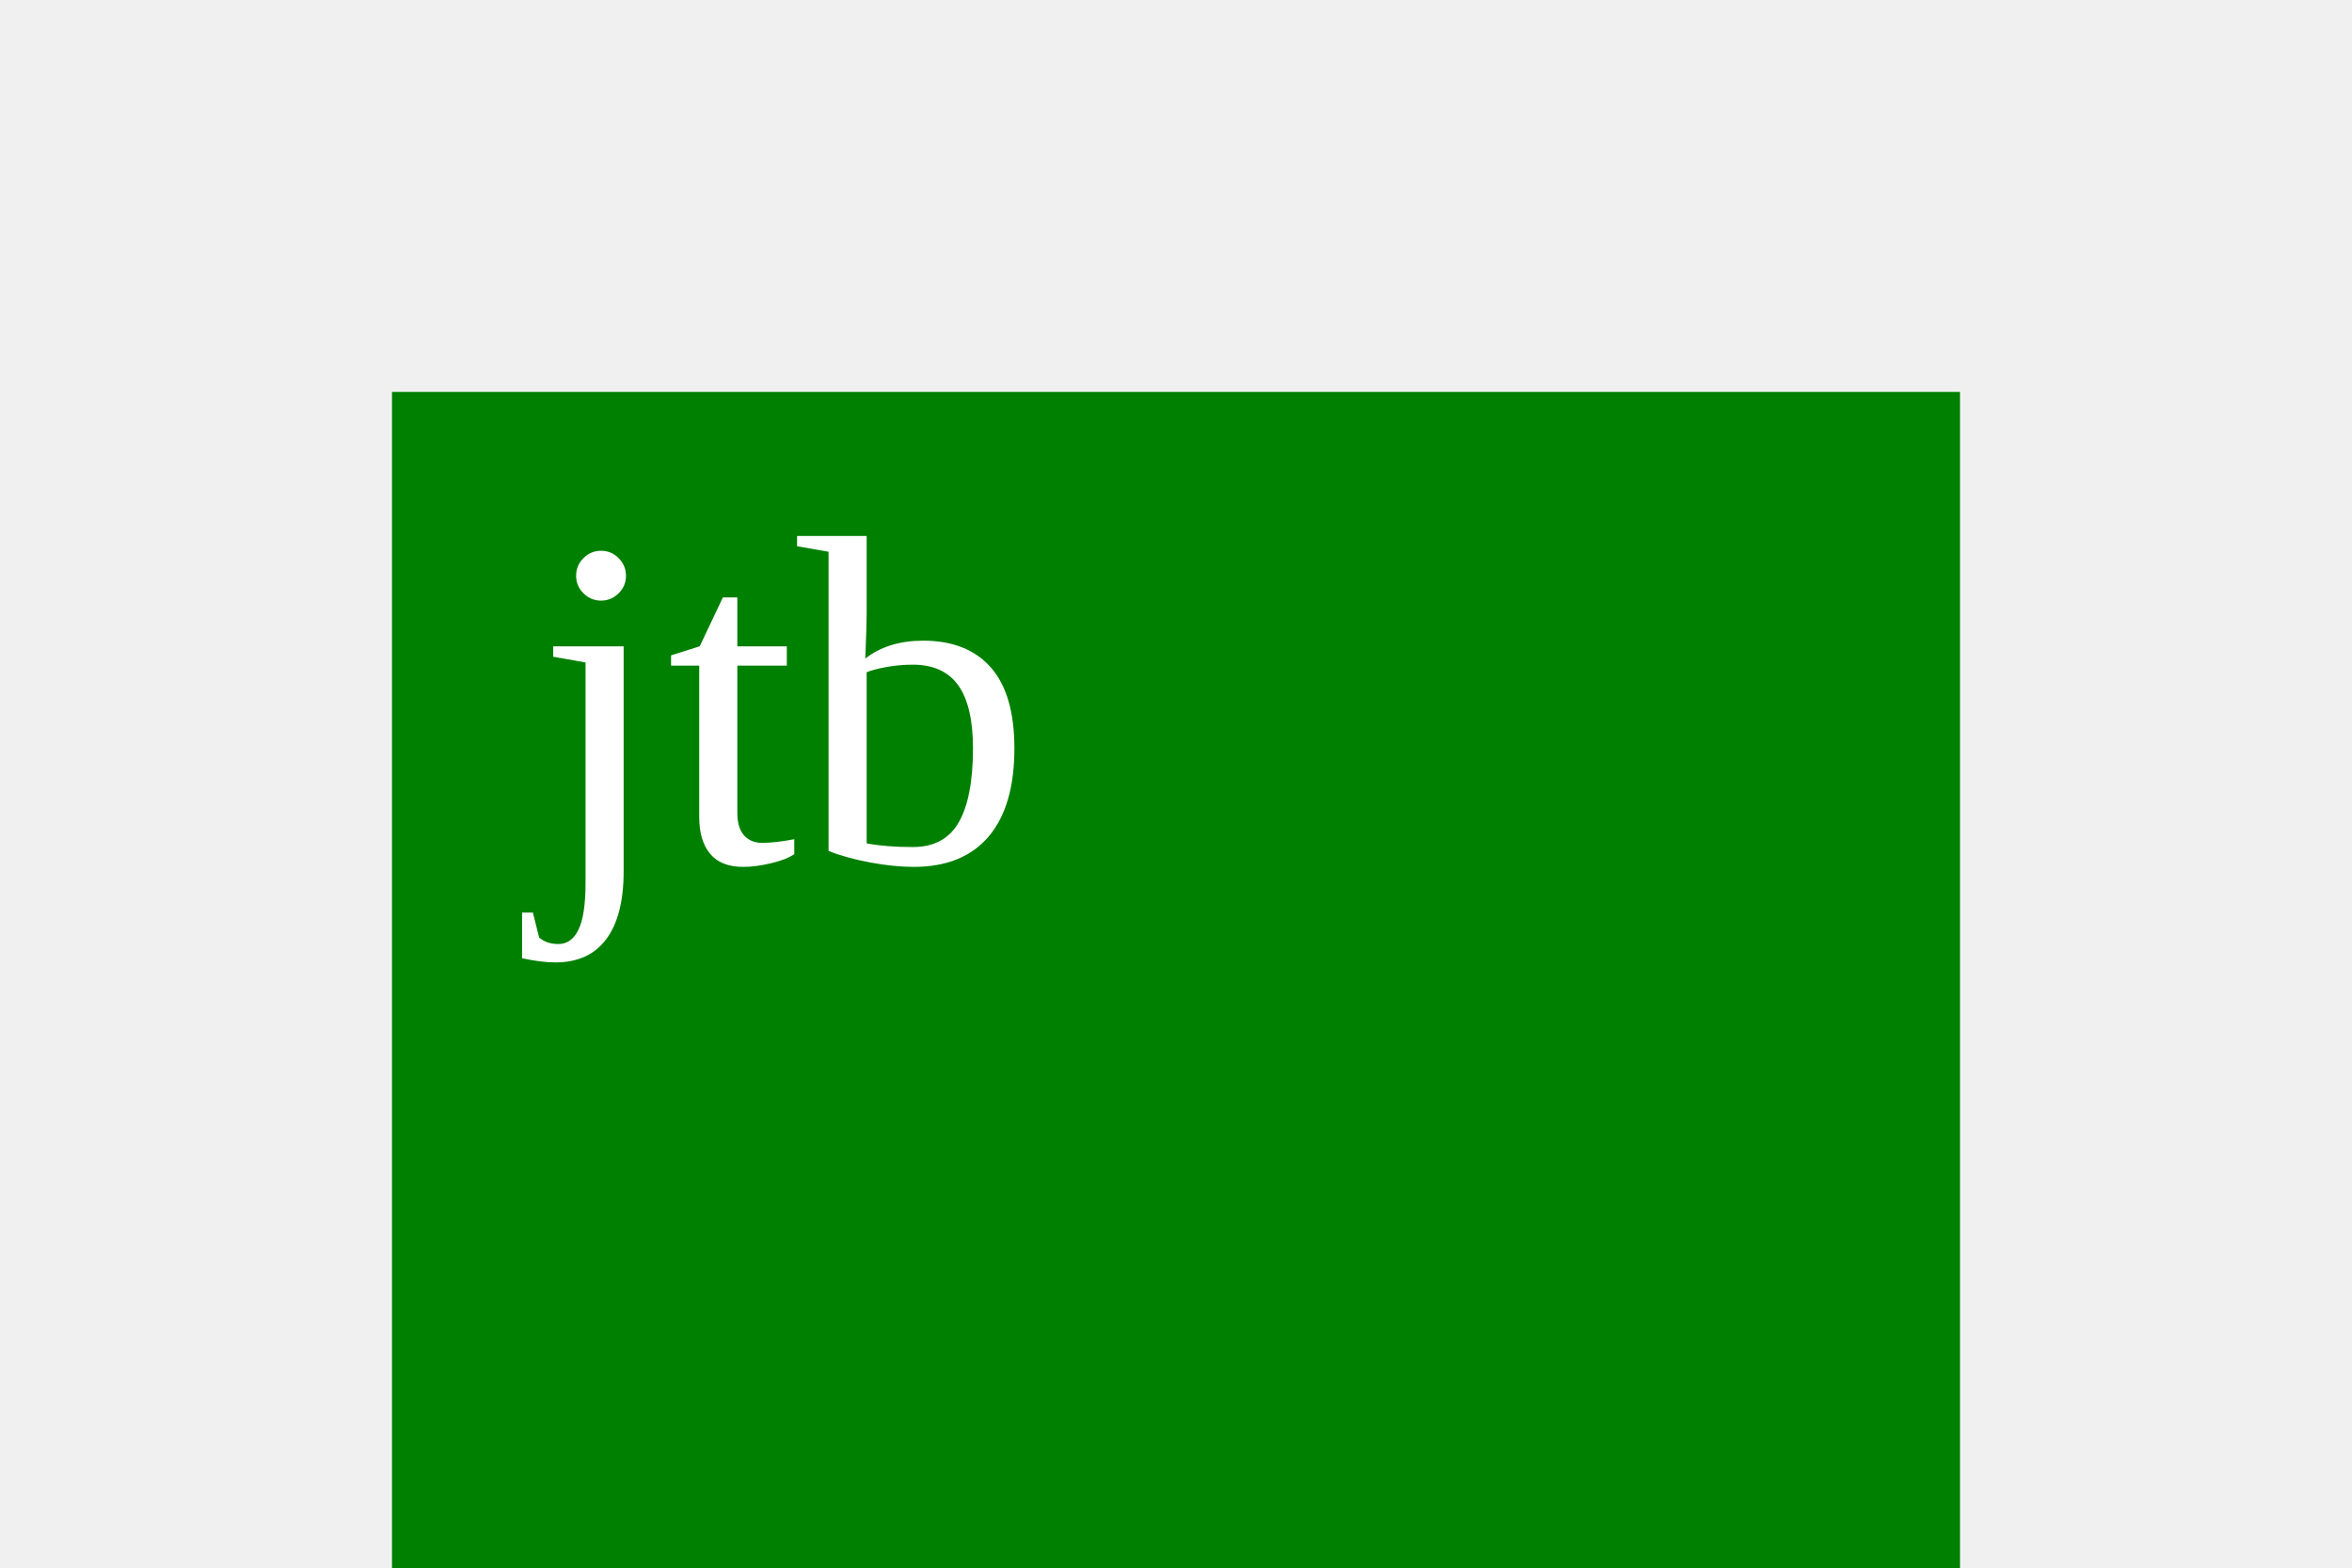
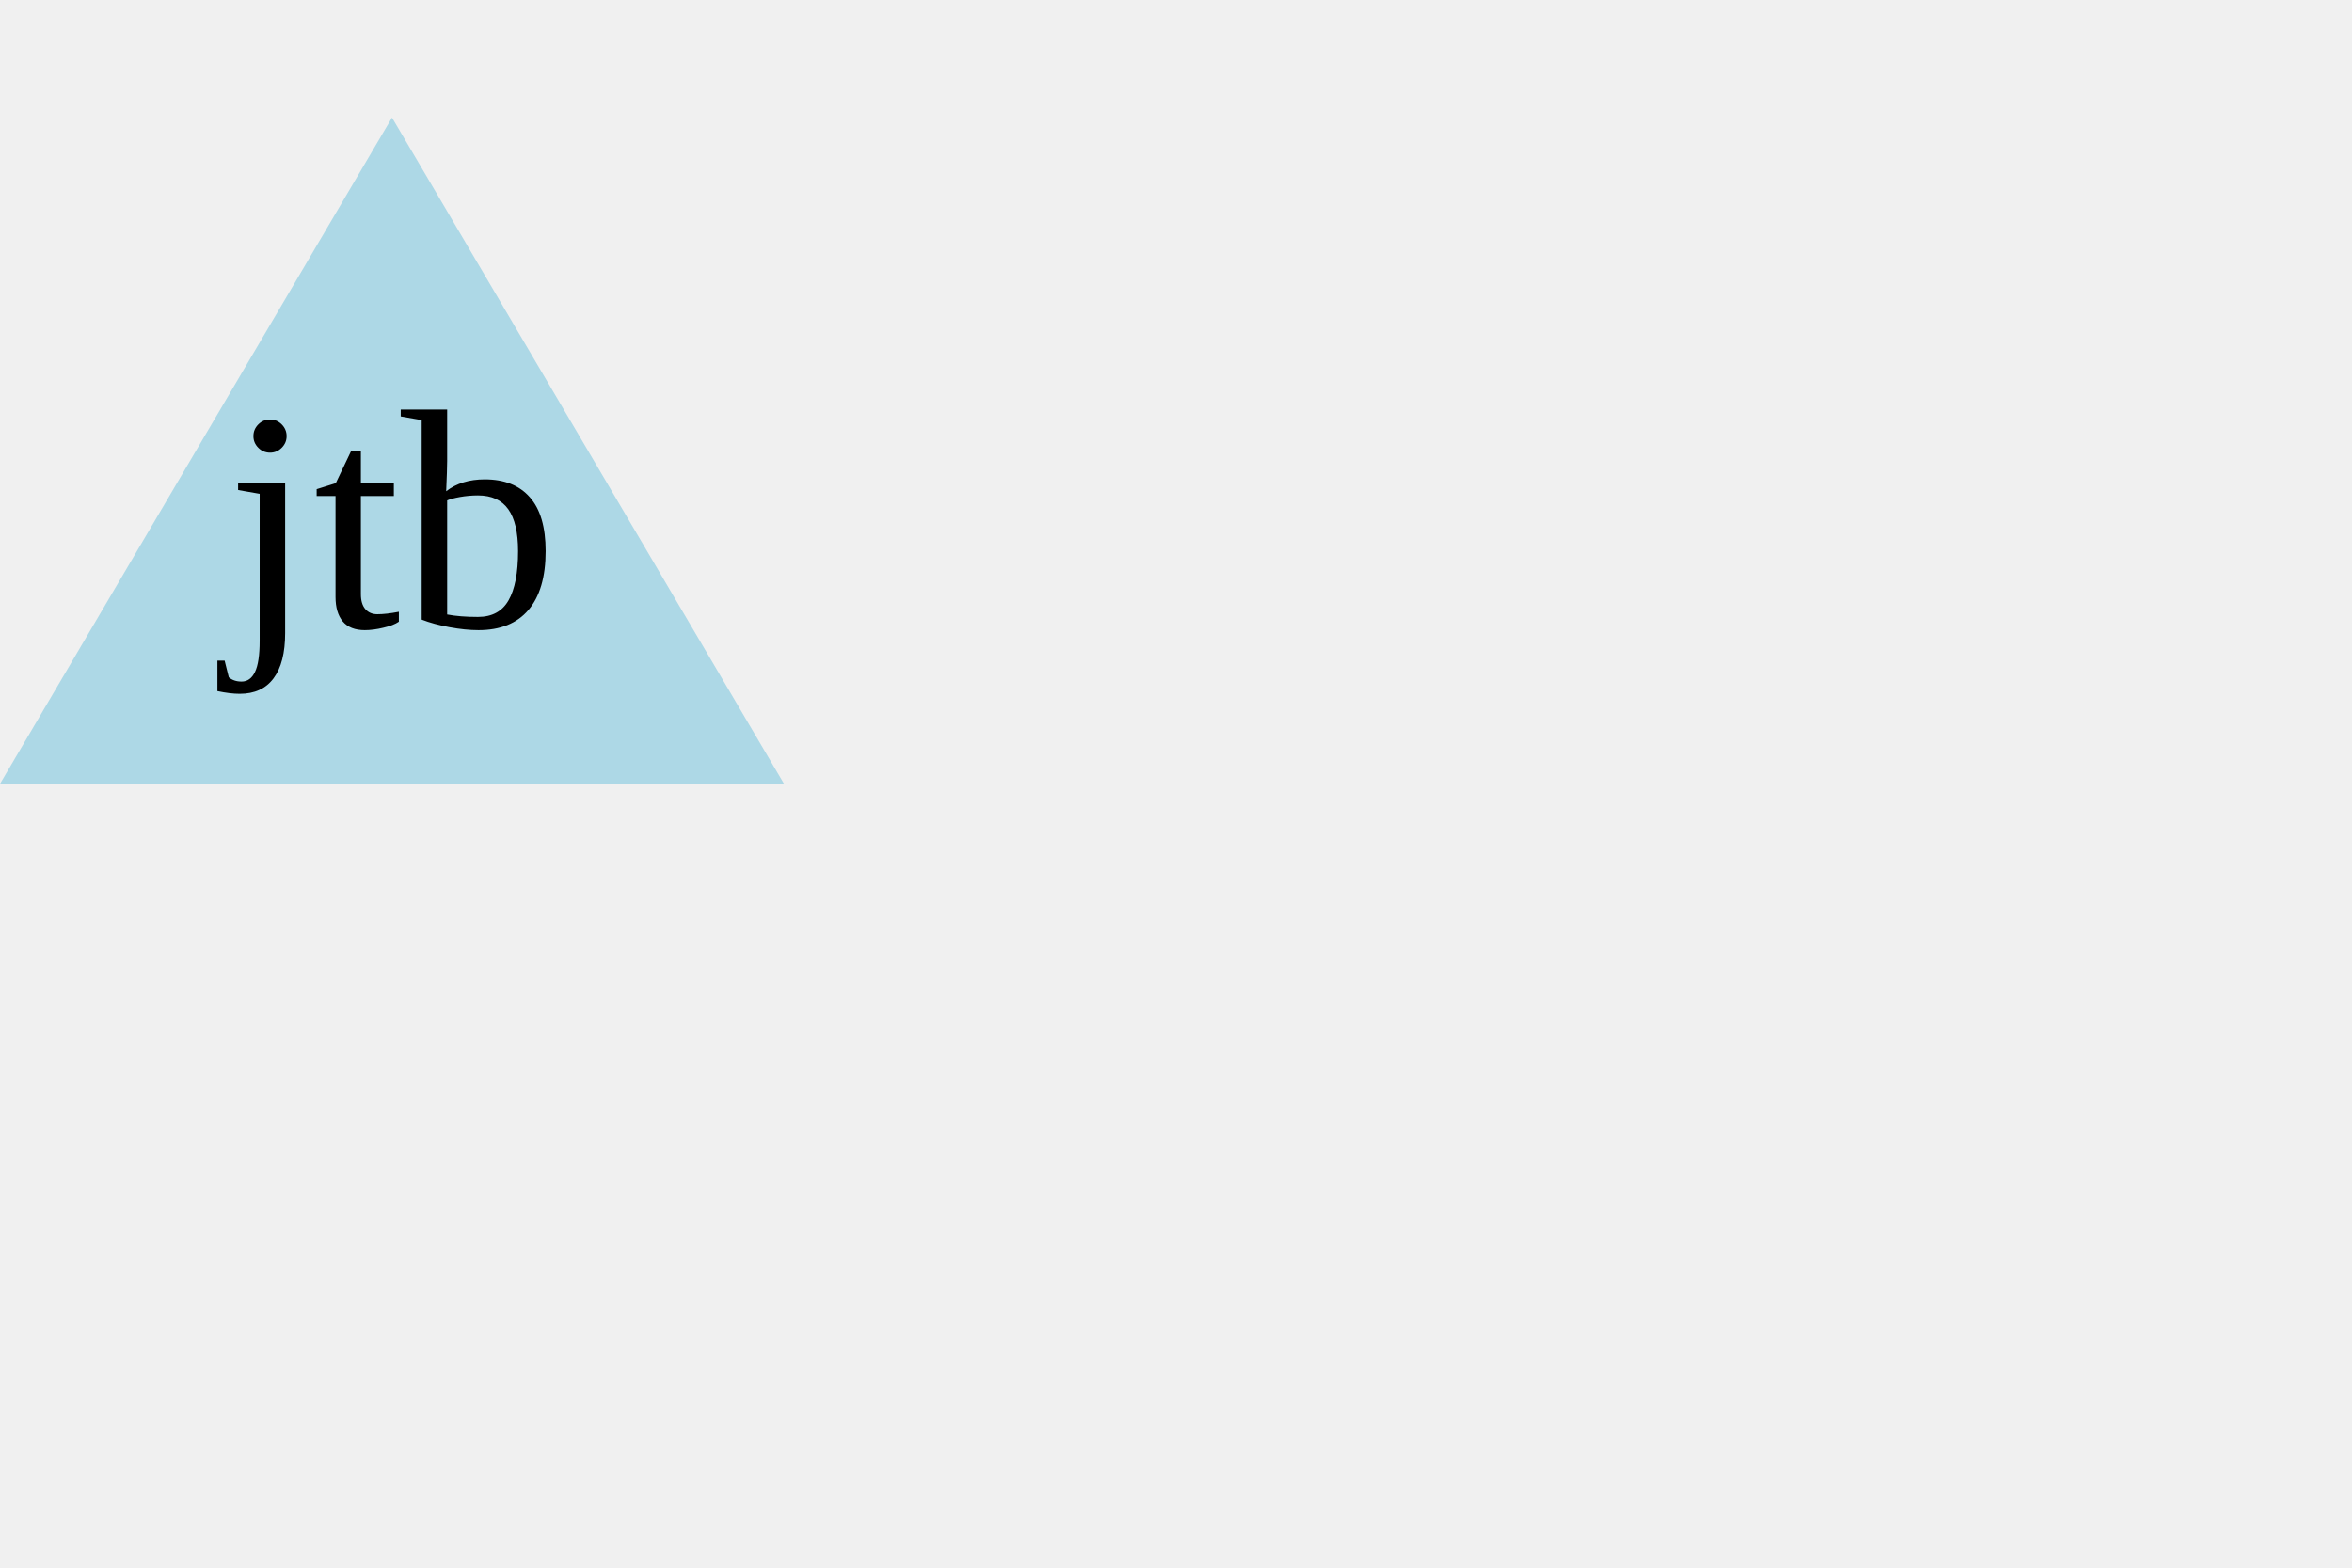
<svg xmlns="http://www.w3.org/2000/svg" width="300" height="200">
-   <rect x="50" y="50" width="200" height="200" fill="green" />
-   <text x="100" y="110" text-anchor="middle" font-size="60" fill="white">jtb</text>
+   <polygon points="50 15, 100 100, 0 100" fill="lightblue" />
+   <text x="50" y="80" font-size="40" text-anchor="middle" fill="black">jtb</text>
</svg>
